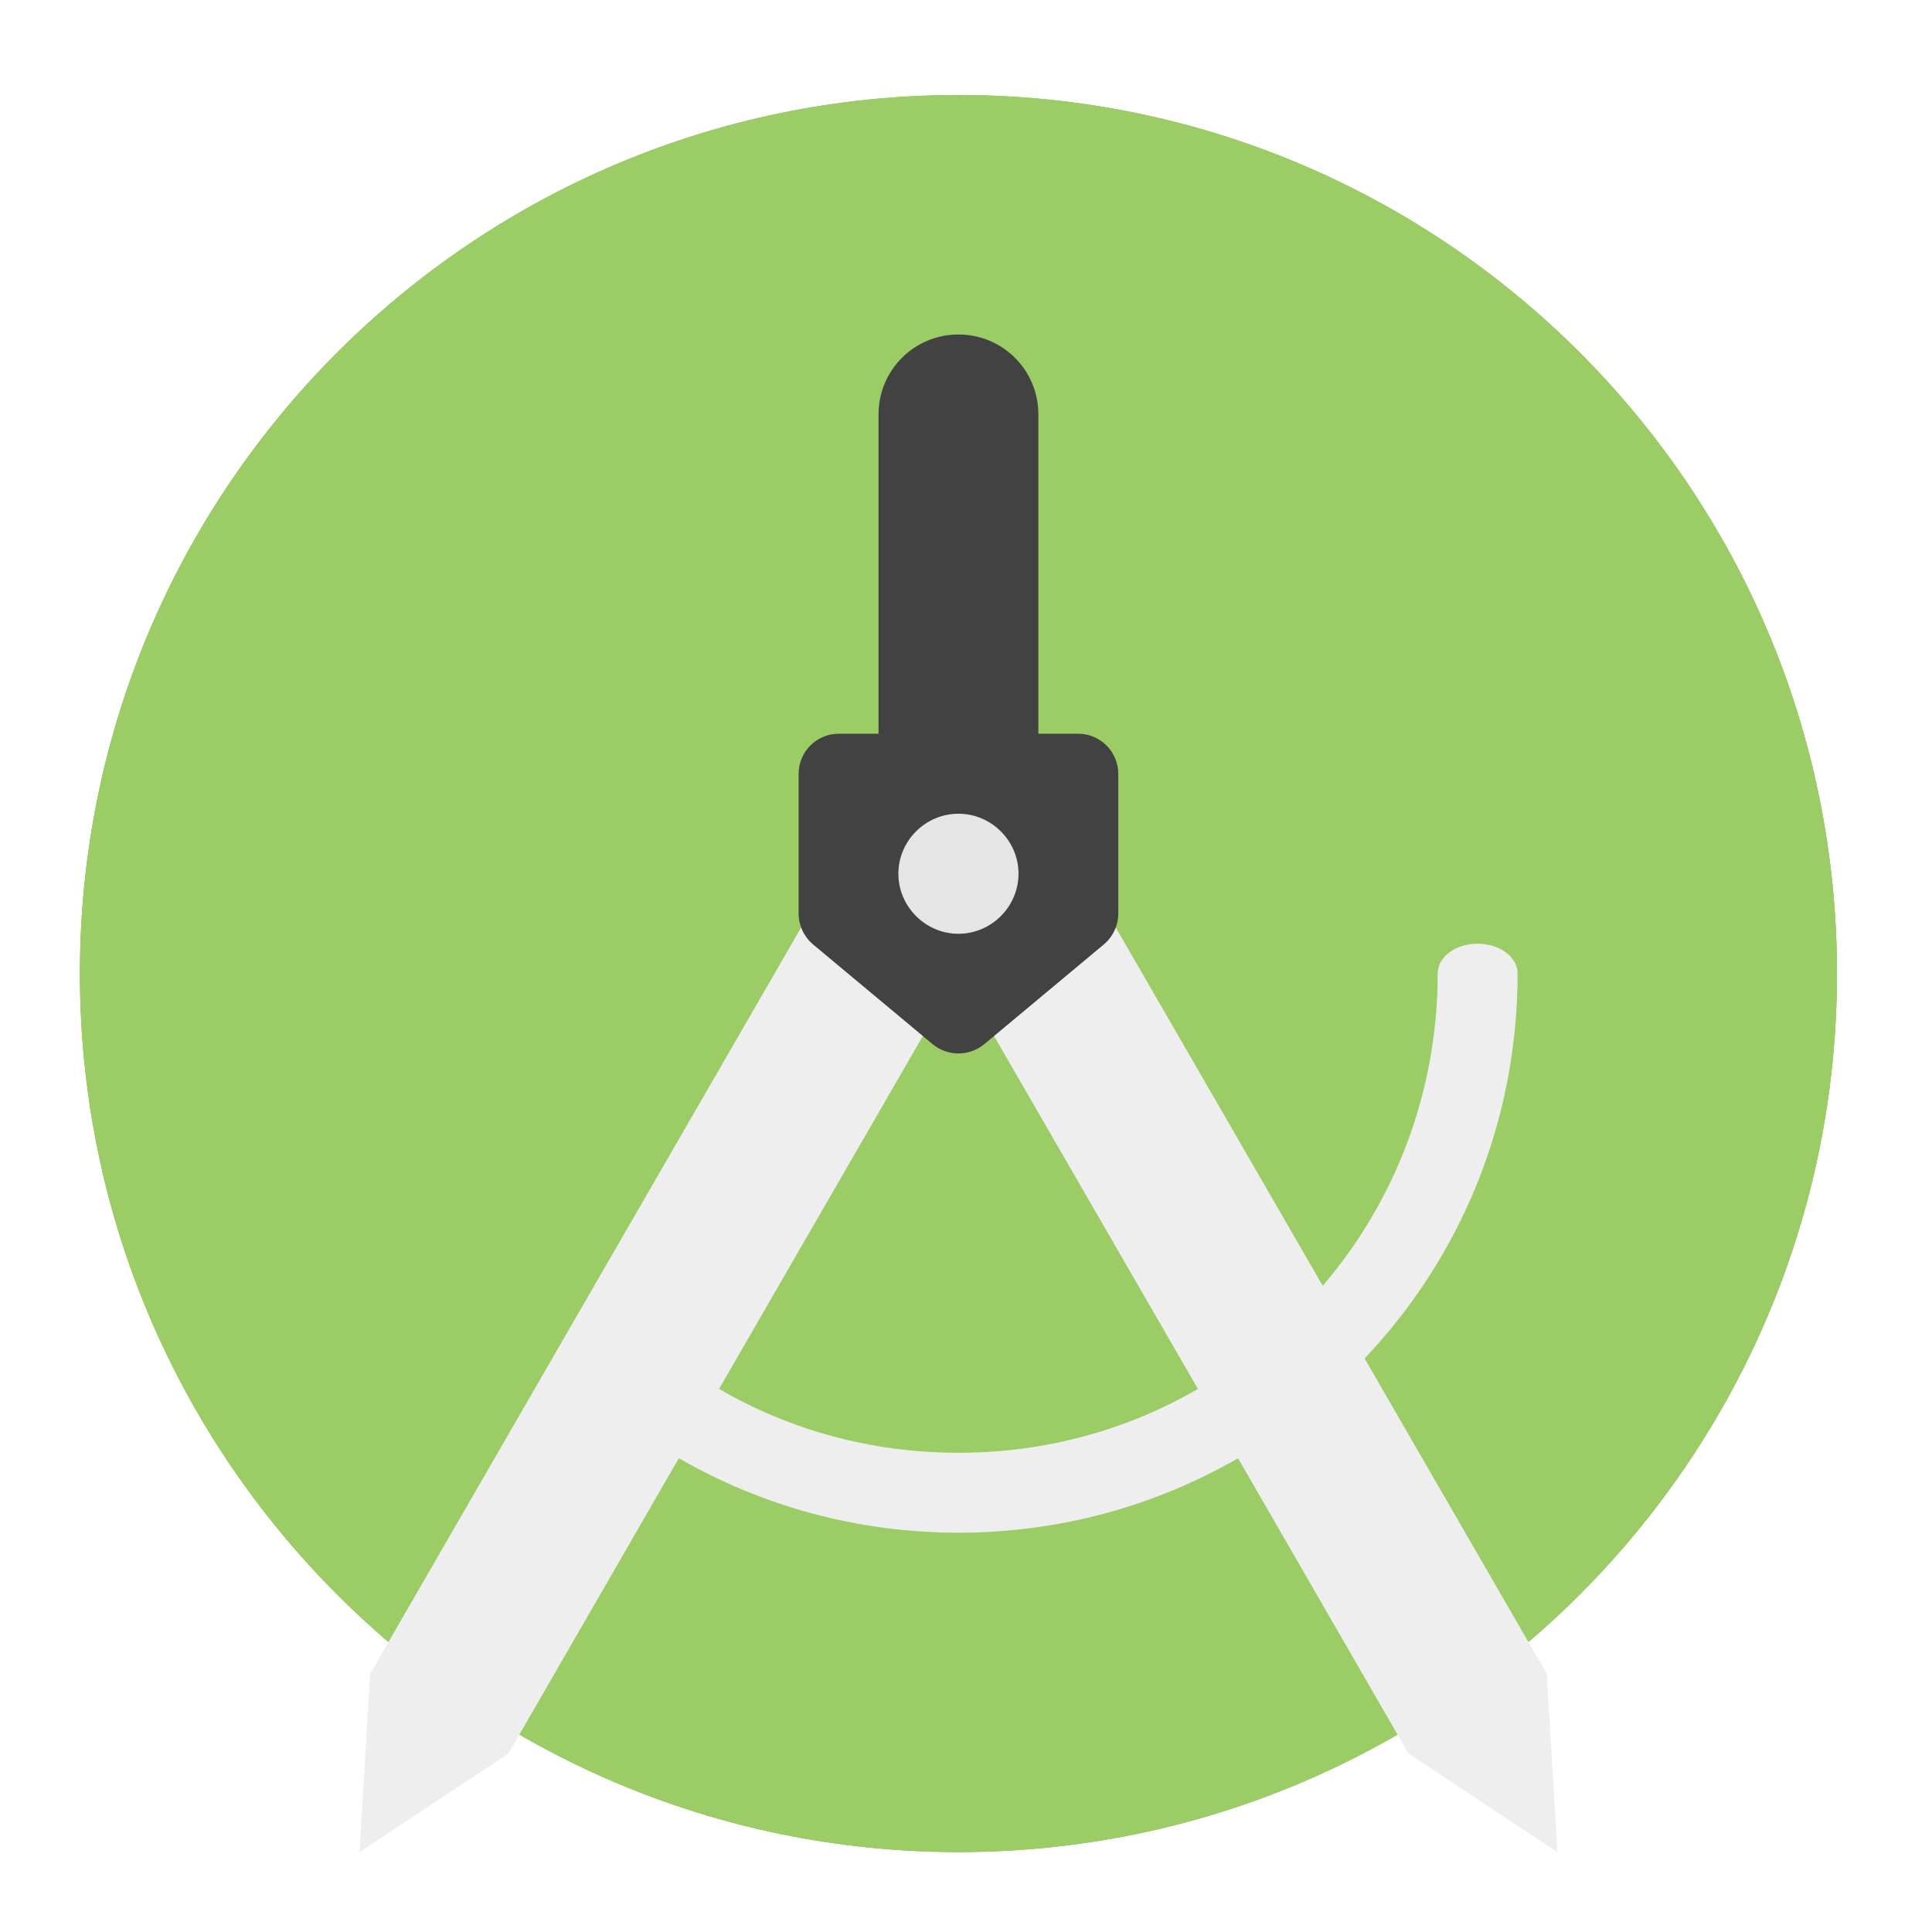
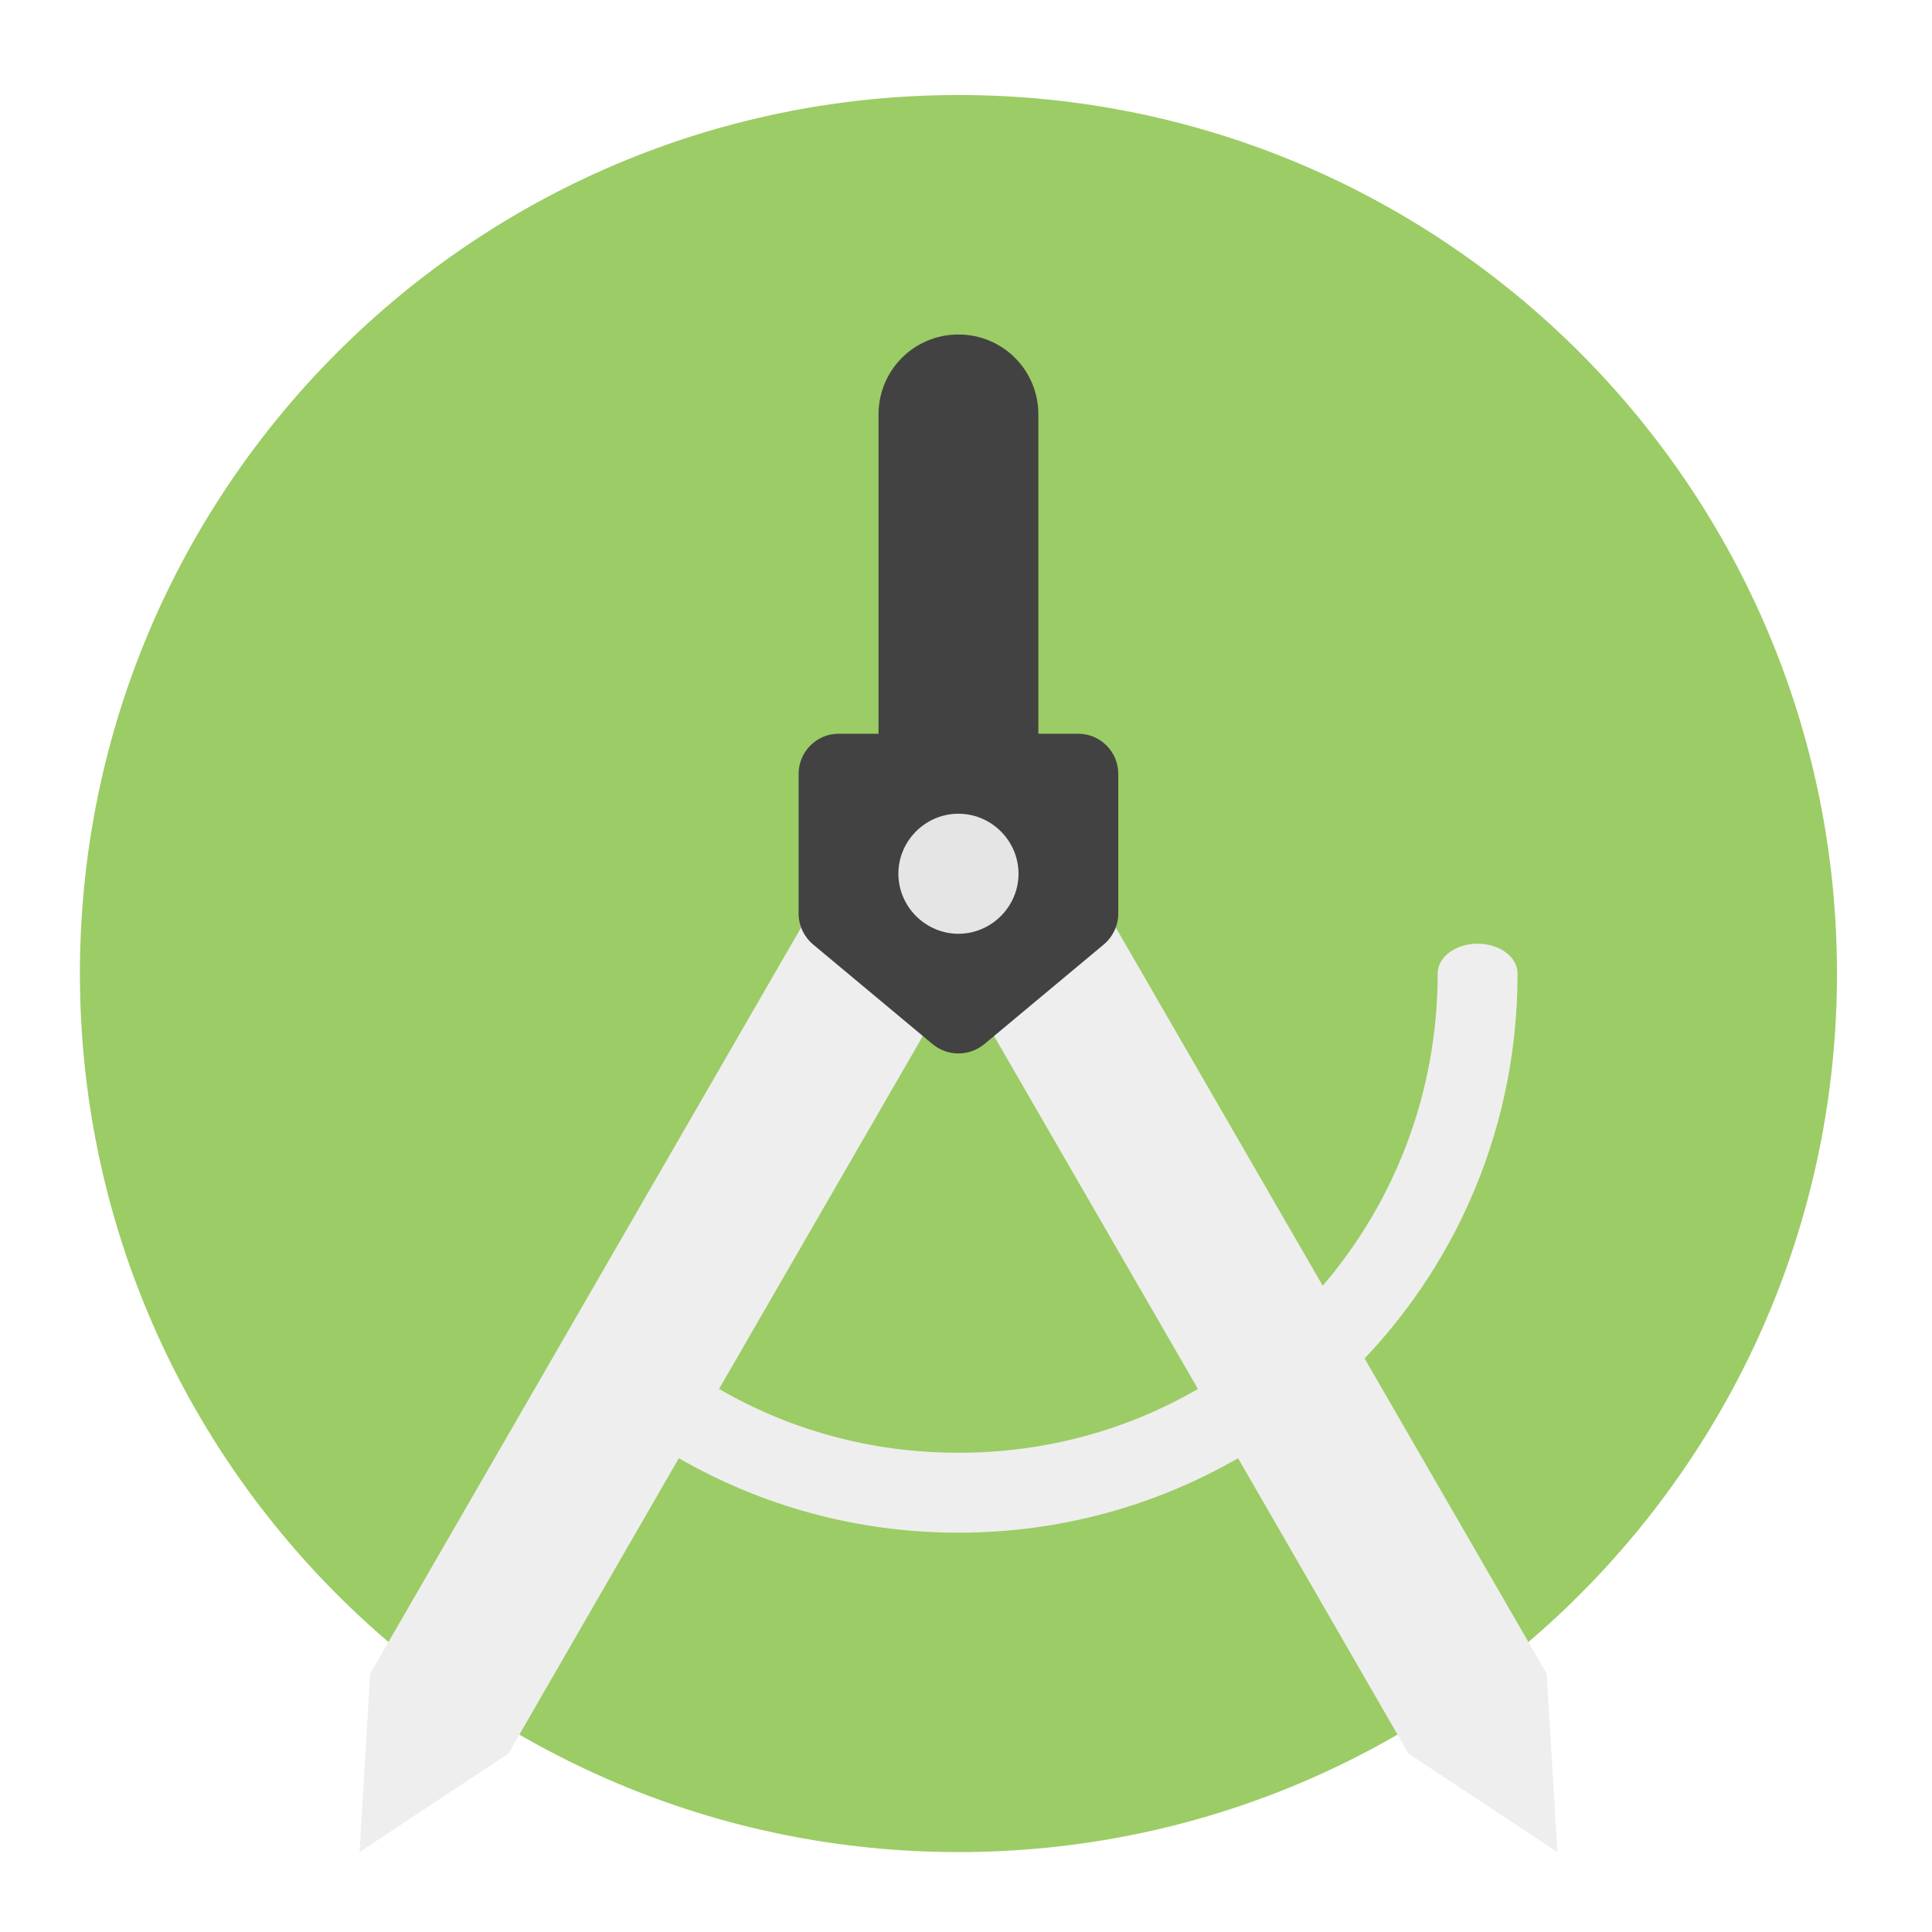
<svg xmlns="http://www.w3.org/2000/svg" width="22px" height="22px" viewBox="0 0 22 22" version="1.1">
  <g id="surface1">
-     <path style=" stroke:none;fill-rule:nonzero;fill:rgb(48.627%,70.196%,25.882%);fill-opacity:1;" d="M 10.914 1.082 C 16.438 1.082 20.918 5.562 20.918 11.086 C 20.918 16.609 16.438 21.09 10.914 21.09 C 5.391 21.09 0.91 16.609 0.91 11.086 C 0.91 5.562 5.391 1.082 10.914 1.082 Z M 10.914 1.082 " />
    <path style=" stroke:none;fill-rule:nonzero;fill:rgb(61.176%,80%,39.608%);fill-opacity:1;" d="M 10.914 1.082 C 16.438 1.082 20.918 5.562 20.918 11.086 C 20.918 16.609 16.438 21.09 10.914 21.09 C 5.391 21.09 0.91 16.609 0.91 11.086 C 0.91 5.562 5.391 1.082 10.914 1.082 Z M 10.914 1.082 " />
    <path style=" stroke:none;fill-rule:nonzero;fill:rgb(93.333%,93.333%,93.333%);fill-opacity:1;" d="M 9.219 10.395 L 4.215 19.059 L 4.094 21.09 L 5.789 19.969 L 7.73 16.605 C 8.668 17.145 9.754 17.453 10.914 17.453 C 12.074 17.453 13.16 17.145 14.098 16.605 L 16.039 19.969 L 17.734 21.09 L 17.613 19.059 L 15.539 15.469 C 16.621 14.328 17.281 12.789 17.281 11.086 C 17.281 10.898 17.078 10.746 16.824 10.746 C 16.574 10.746 16.371 10.898 16.371 11.086 C 16.371 12.445 15.879 13.688 15.062 14.641 L 12.609 10.395 L 11.035 11.305 L 13.641 15.816 C 12.84 16.281 11.91 16.543 10.914 16.543 C 9.918 16.543 8.988 16.281 8.188 15.816 L 10.793 11.305 Z M 9.219 10.395 " />
    <path style=" stroke:none;fill-rule:nonzero;fill:rgb(25.882%,25.882%,25.882%);fill-opacity:1;" d="M 10.914 3.809 C 10.41 3.809 10.004 4.215 10.004 4.719 L 10.004 8.355 L 9.551 8.355 C 9.297 8.355 9.094 8.562 9.094 8.812 L 9.094 10.402 C 9.094 10.539 9.156 10.668 9.258 10.754 L 10.621 11.891 C 10.793 12.031 11.035 12.031 11.207 11.891 L 12.57 10.754 C 12.672 10.668 12.734 10.539 12.734 10.402 L 12.734 8.812 C 12.734 8.562 12.531 8.355 12.277 8.355 L 11.824 8.355 L 11.824 4.719 C 11.824 4.215 11.418 3.809 10.914 3.809 Z M 10.914 3.809 " />
    <path style=" stroke:none;fill-rule:nonzero;fill:rgb(93.333%,93.333%,93.333%);fill-opacity:0.943;" d="M 10.914 9.266 C 11.289 9.266 11.598 9.574 11.598 9.949 C 11.598 10.324 11.289 10.633 10.914 10.633 C 10.539 10.633 10.23 10.324 10.23 9.949 C 10.23 9.574 10.539 9.266 10.914 9.266 Z M 10.914 9.266 " />
  </g>
</svg>
